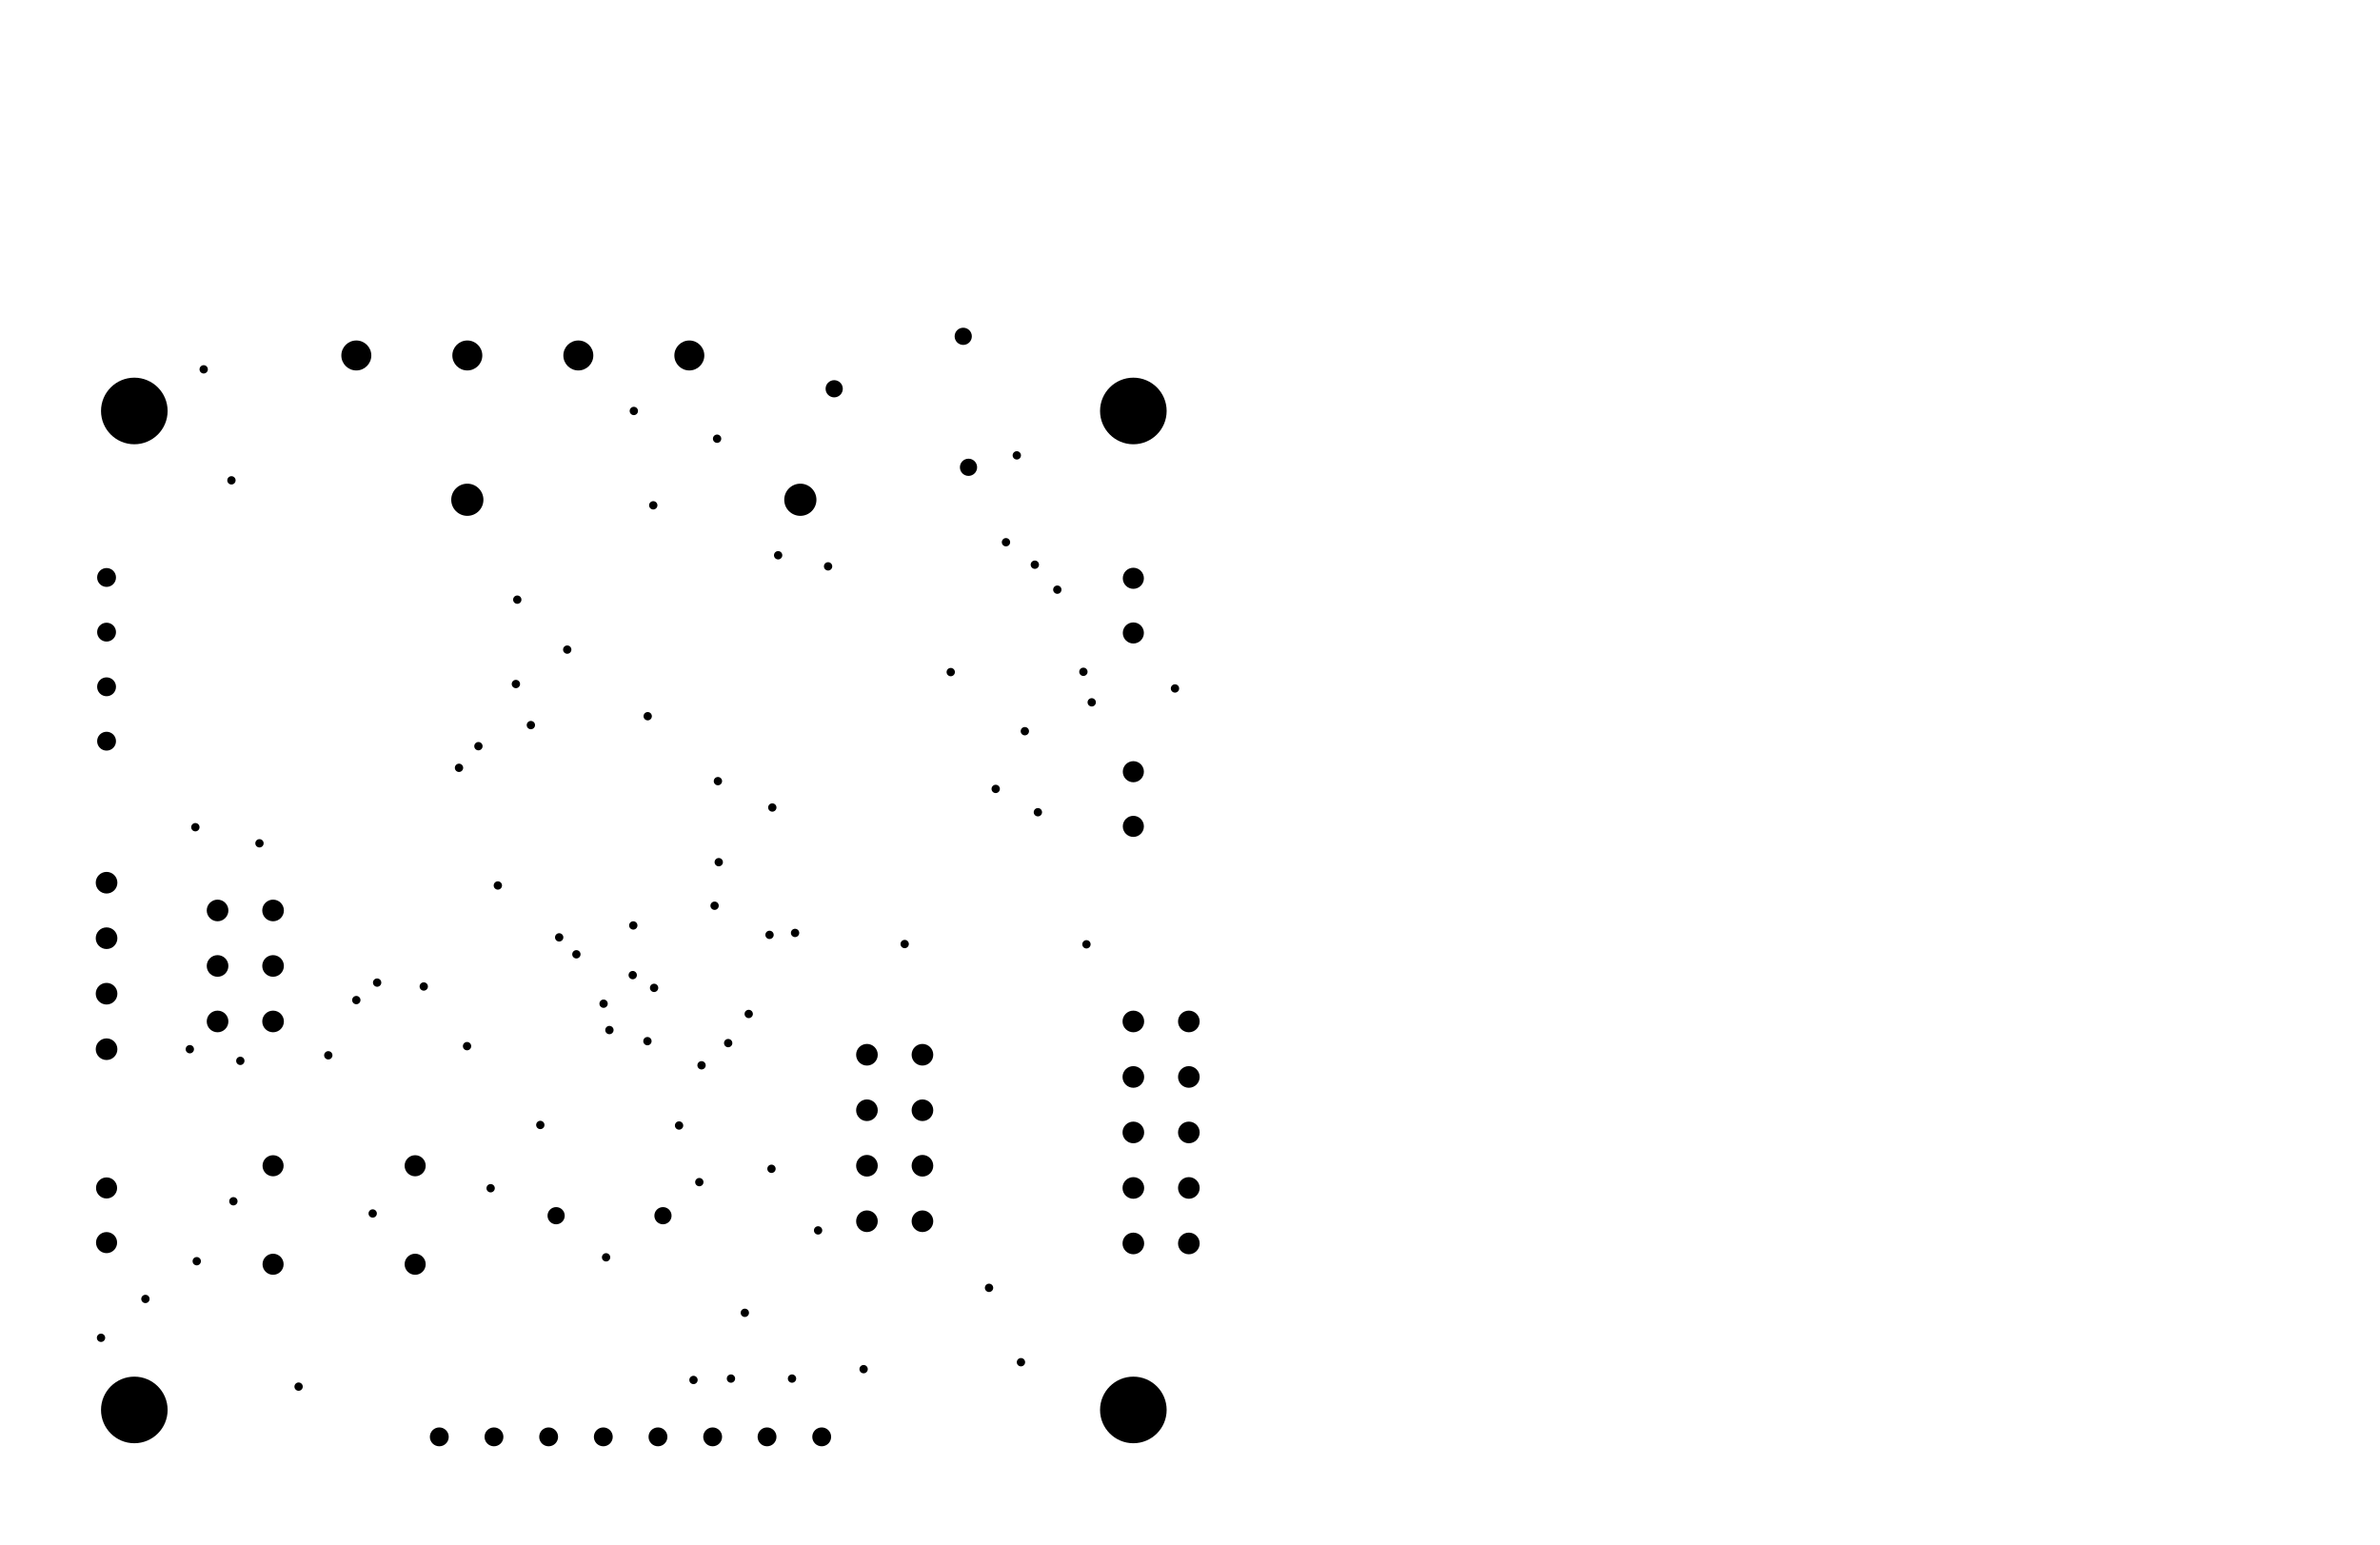
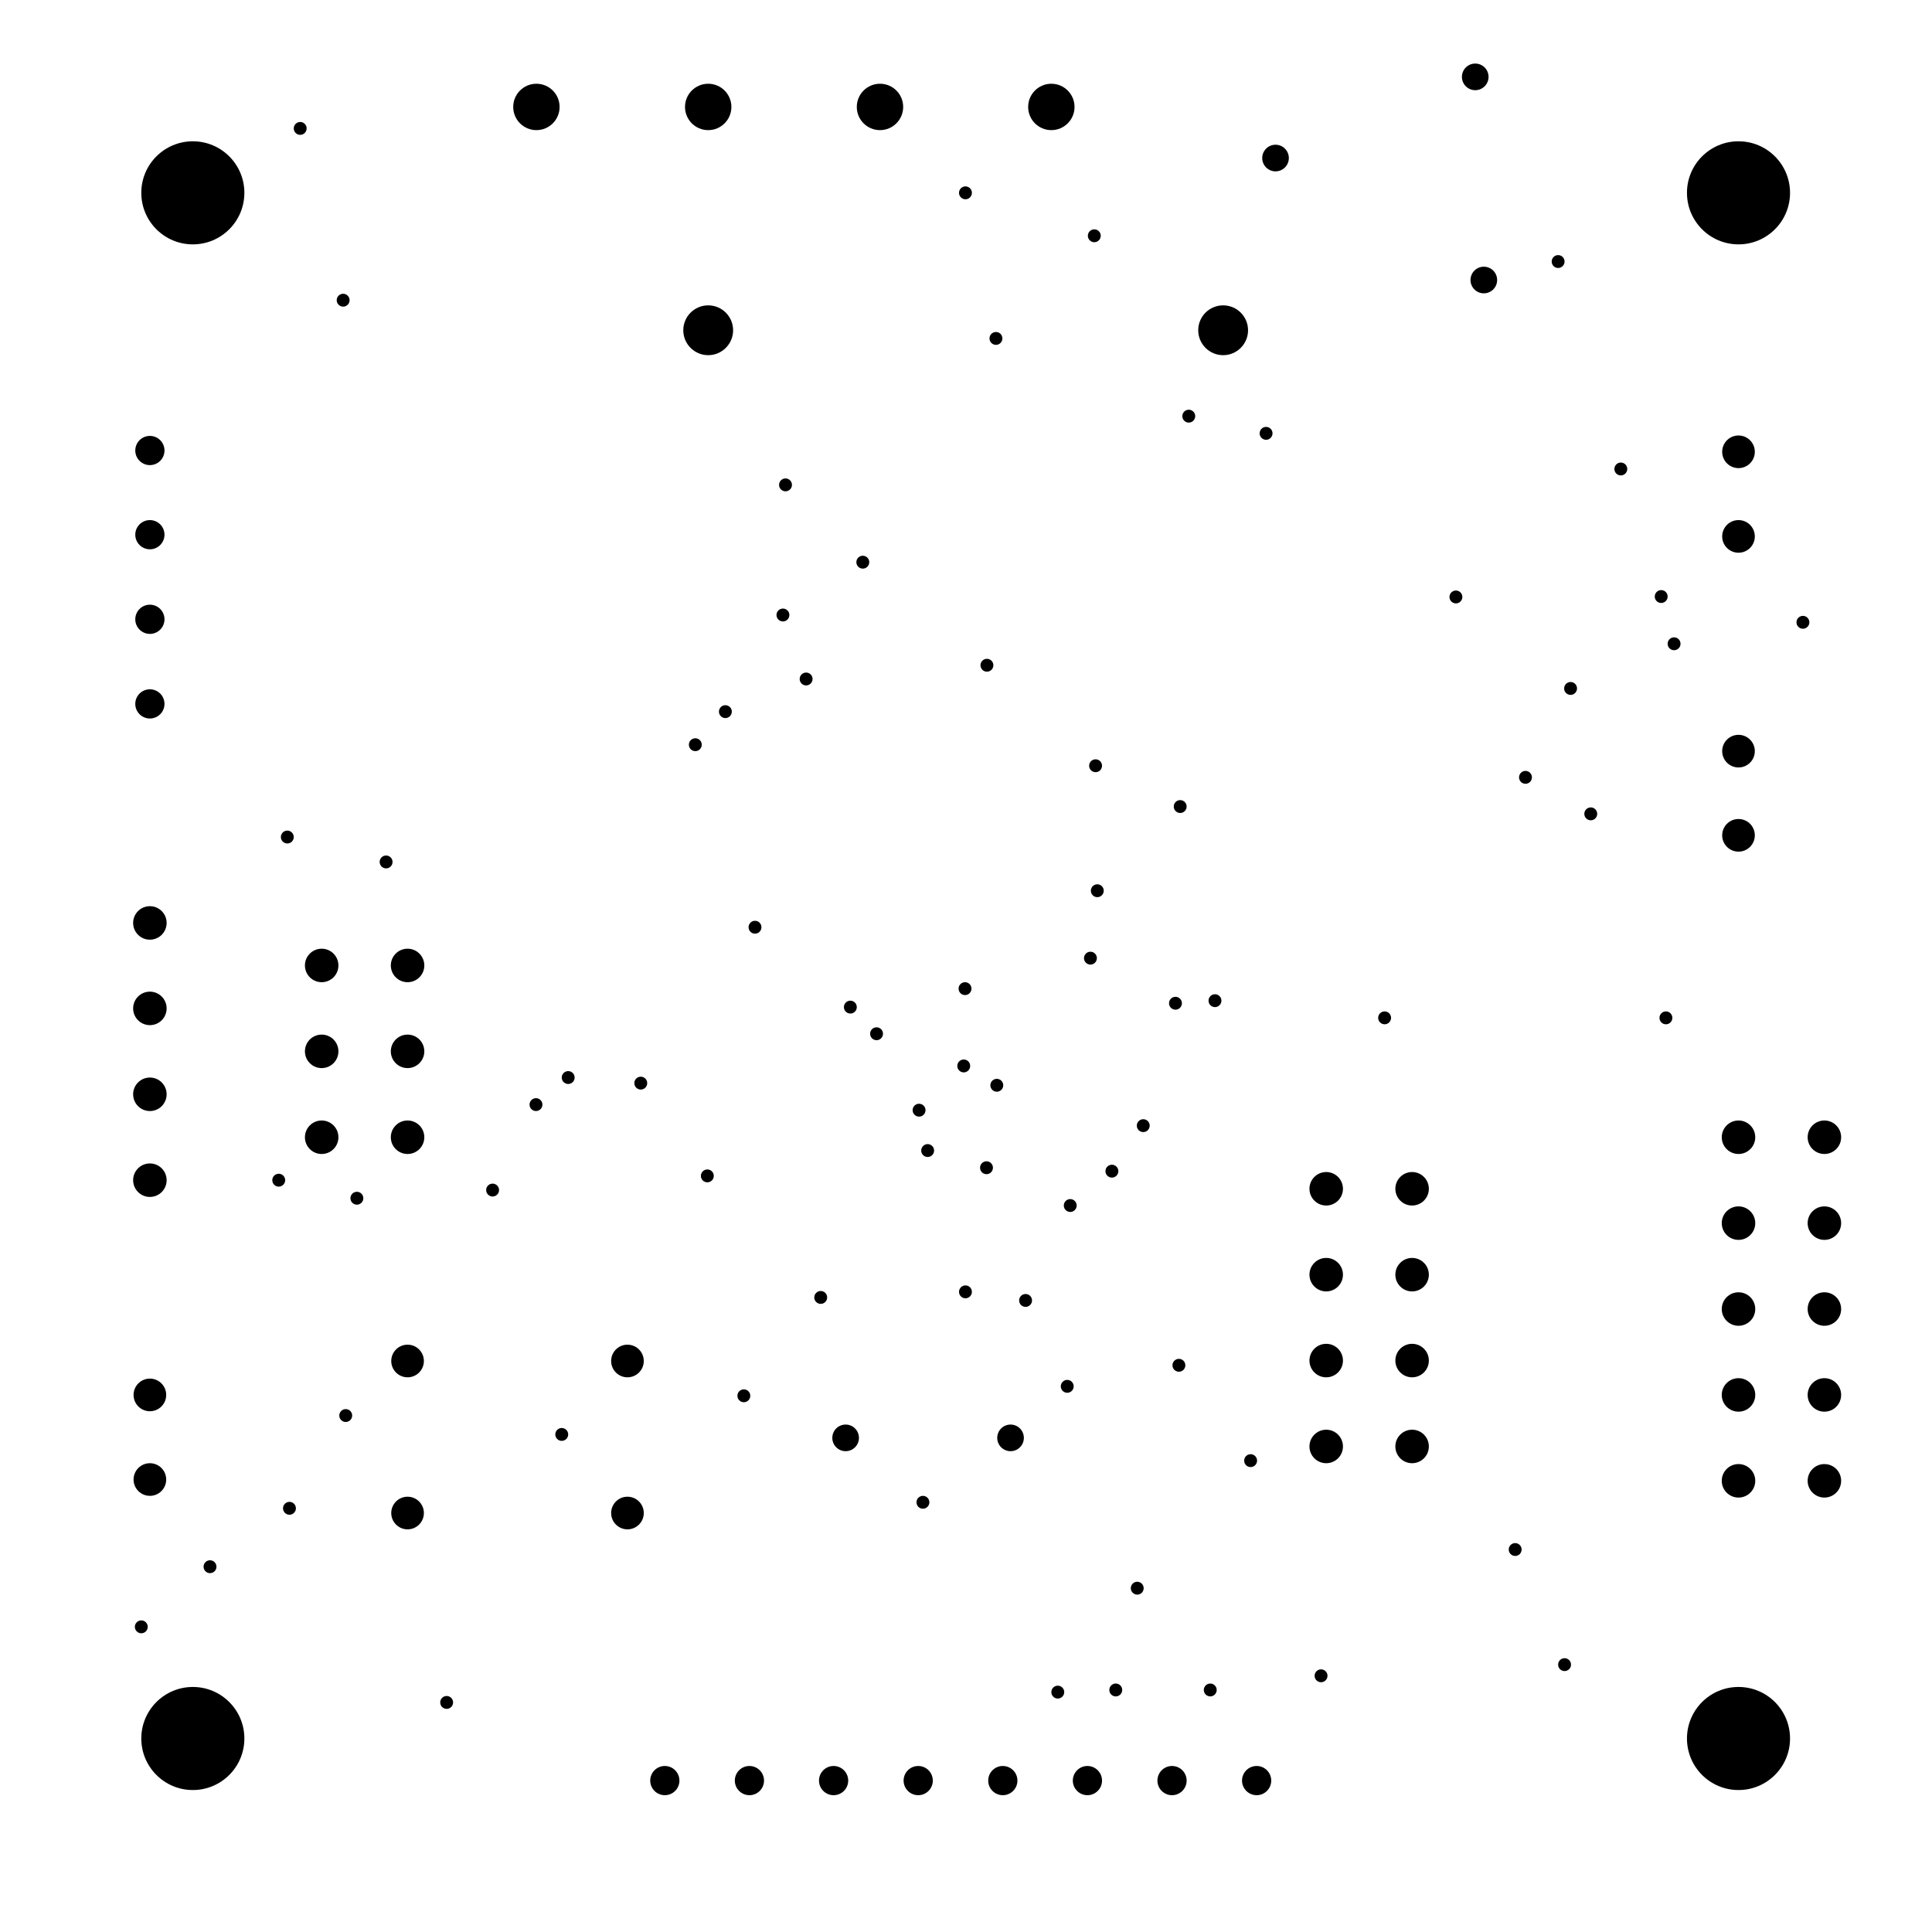
- <svg xmlns="http://www.w3.org/2000/svg" width="8576.27" height="5566.27" viewBox="0 0 8576.27 5566.27" version="1.1">
-   <circle cx="364" cy="4821" r="15" style="" />
-   <circle cx="524" cy="4681" r="15" style="" />
-   <circle cx="709" cy="4545" r="15" style="" />
-   <circle cx="841" cy="4329" r="15" style="" />
-   <circle cx="1343" cy="4373" r="15" style="" />
-   <circle cx="1768" cy="4282" r="15" style="" />
-   <circle cx="1947" cy="4054" r="15" style="" />
-   <circle cx="1683" cy="3770" r="15" style="" />
-   <circle cx="1527" cy="3555" r="15" style="" />
-   <circle cx="1359" cy="3541" r="15" style="" />
-   <circle cx="1284" cy="3604" r="15" style="" />
-   <circle cx="1183" cy="3803" r="15" style="" />
-   <circle cx="866" cy="3823" r="15" style="" />
-   <circle cx="684" cy="3781" r="15" style="" />
-   <circle cx="935" cy="3039" r="15" style="" />
-   <circle cx="704" cy="2981" r="15" style="" />
-   <circle cx="1654" cy="2767" r="15" style="" />
-   <circle cx="1724" cy="2689" r="15" style="" />
-   <circle cx="1913" cy="2613" r="15" style="" />
-   <circle cx="1859" cy="2465" r="15" style="" />
-   <circle cx="2044" cy="2341" r="15" style="" />
-   <circle cx="1864" cy="2161" r="15" style="" />
-   <circle cx="2354" cy="1821" r="15" style="" />
-   <circle cx="2584" cy="1581" r="15" style="" />
-   <circle cx="2284" cy="1481" r="15" style="" />
-   <circle cx="2804" cy="2001" r="15" style="" />
-   <circle cx="2984" cy="2041" r="15" style="" />
-   <circle cx="3426" cy="2422" r="15" style="" />
-   <circle cx="3693" cy="2635" r="15" style="" />
-   <circle cx="3934" cy="2531" r="15" style="" />
-   <circle cx="3904" cy="2421" r="15" style="" />
-   <circle cx="4234" cy="2481" r="15" style="" />
-   <circle cx="3810" cy="2125" r="15" style="" />
-   <circle cx="3729" cy="2035" r="15" style="" />
-   <circle cx="3625" cy="1954" r="15" style="" />
-   <circle cx="3664" cy="1641" r="15" style="" />
-   <circle cx="3588" cy="2843" r="15" style="" />
-   <circle cx="3740" cy="2927" r="15" style="" />
-   <circle cx="3915" cy="3403" r="15" style="" />
-   <circle cx="3260" cy="3402" r="15" style="" />
-   <circle cx="2865" cy="3362" r="15" style="" />
-   <circle cx="2773" cy="3369" r="15" style="" />
-   <circle cx="2575" cy="3264" r="15" style="" />
-   <circle cx="2590" cy="3107" r="15" style="" />
-   <circle cx="2783" cy="2910" r="15" style="" />
-   <circle cx="2587" cy="2815" r="15" style="" />
-   <circle cx="2334" cy="2581" r="15" style="" />
-   <circle cx="2282" cy="3335" r="15" style="" />
-   <circle cx="2280" cy="3514" r="15" style="" />
-   <circle cx="2357" cy="3560" r="15" style="" />
-   <circle cx="2333" cy="3752" r="15" style="" />
-   <circle cx="2196" cy="3712" r="15" style="" />
-   <circle cx="2175" cy="3617" r="15" style="" />
-   <circle cx="2077" cy="3439" r="15" style="" />
-   <circle cx="2015" cy="3378" r="15" style="" />
-   <circle cx="1794" cy="3191" r="15" style="" />
-   <circle cx="2528" cy="3839" r="15" style="" />
-   <circle cx="2624" cy="3759" r="15" style="" />
-   <circle cx="2698" cy="3654" r="15" style="" />
-   <circle cx="2447" cy="4056" r="15" style="" />
-   <circle cx="2520" cy="4260" r="15" style="" />
-   <circle cx="2780" cy="4212" r="15" style="" />
-   <circle cx="2948" cy="4434" r="15" style="" />
-   <circle cx="2684" cy="4731" r="15" style="" />
-   <circle cx="2634" cy="4968" r="15" style="" />
-   <circle cx="2499" cy="4973" r="15" style="" />
-   <circle cx="2854" cy="4968" r="15" style="" />
-   <circle cx="3112" cy="4934" r="15" style="" />
-   <circle cx="3564" cy="4641" r="15" style="" />
-   <circle cx="3679" cy="4909" r="15" style="" />
-   <circle cx="2184" cy="4531" r="15" style="" />
-   <circle cx="1076" cy="4997" r="15" style="" />
-   <circle cx="834" cy="1731" r="15" style="" />
-   <circle cx="734" cy="1331" r="15" style="" />
-   <circle cx="3006" cy="1401" r="31" style="" />
-   <circle cx="3471" cy="1212" r="31" style="" />
-   <circle cx="3490" cy="1684" r="31" style="" />
-   <circle cx="2004" cy="4381" r="31" style="" />
-   <circle cx="2389" cy="4381" r="31" style="" />
-   <circle cx="1583" cy="5178" r="34" style="" />
-   <circle cx="1780" cy="5178" r="34" style="" />
-   <circle cx="1977" cy="5178" r="34" style="" />
-   <circle cx="2174" cy="5178" r="34" style="" />
-   <circle cx="2371" cy="5178" r="34" style="" />
-   <circle cx="2568" cy="5178" r="34" style="" />
-   <circle cx="2764" cy="5178" r="34" style="" />
-   <circle cx="2961" cy="5178" r="34" style="" />
-   <circle cx="384" cy="2671" r="34" style="" />
-   <circle cx="384" cy="2475" r="34" style="" />
-   <circle cx="384" cy="2278" r="34" style="" />
-   <circle cx="384" cy="2081" r="34" style="" />
-   <circle cx="384" cy="4478" r="38" style="" />
-   <circle cx="384" cy="4281" r="38" style="" />
-   <circle cx="4084" cy="2978" r="38" style="" />
-   <circle cx="4084" cy="2781" r="38" style="" />
-   <circle cx="4084" cy="2281" r="38" style="" />
-   <circle cx="4084" cy="2084" r="38" style="" />
-   <circle cx="984" cy="4556" r="38" style="" />
-   <circle cx="984" cy="4201" r="38" style="" />
-   <circle cx="1496" cy="4201" r="38" style="" />
-   <circle cx="1496" cy="4556" r="38" style="" />
-   <circle cx="384" cy="3781" r="39" style="" />
-   <circle cx="384" cy="3581" r="39" style="" />
-   <circle cx="384" cy="3381" r="39" style="" />
-   <circle cx="384" cy="3181" r="39" style="" />
-   <circle cx="784" cy="3281" r="39" style="" />
-   <circle cx="984" cy="3281" r="39" style="" />
-   <circle cx="984" cy="3481" r="39" style="" />
-   <circle cx="984" cy="3681" r="39" style="" />
-   <circle cx="784" cy="3681" r="39" style="" />
-   <circle cx="784" cy="3481" r="39" style="" />
-   <circle cx="3124" cy="3801" r="39" style="" />
-   <circle cx="3324" cy="3801" r="39" style="" />
-   <circle cx="3324" cy="4001" r="39" style="" />
-   <circle cx="3324" cy="4201" r="39" style="" />
-   <circle cx="3324" cy="4401" r="39" style="" />
-   <circle cx="3124" cy="4401" r="39" style="" />
-   <circle cx="3124" cy="4201" r="39" style="" />
-   <circle cx="3124" cy="4001" r="39" style="" />
-   <circle cx="4084" cy="4081" r="39" style="" />
-   <circle cx="4284" cy="4081" r="39" style="" />
-   <circle cx="4284" cy="4281" r="39" style="" />
-   <circle cx="4284" cy="4481" r="39" style="" />
-   <circle cx="4084" cy="4481" r="39" style="" />
-   <circle cx="4084" cy="4281" r="39" style="" />
-   <circle cx="4084" cy="3881" r="39" style="" />
-   <circle cx="4284" cy="3881" r="39" style="" />
-   <circle cx="4284" cy="3681" r="39" style="" />
-   <circle cx="4084" cy="3681" r="39" style="" />
-   <circle cx="1284" cy="1281" r="54" style="" />
-   <circle cx="1684" cy="1281" r="54" style="" />
-   <circle cx="2084" cy="1281" r="54" style="" />
-   <circle cx="2484" cy="1281" r="54" style="" />
-   <circle cx="1684" cy="1801" r="58" style="" />
-   <circle cx="2884" cy="1801" r="58" style="" />
-   <circle cx="484" cy="5081" r="120" style="" />
-   <circle cx="4084" cy="5081" r="120" style="" />
-   <circle cx="4084" cy="1481" r="120" style="" />
-   <circle cx="484" cy="1481" r="120" style="" />
+ <svg xmlns="http://www.w3.org/2000/svg" width="4498.55" height="4498.55" viewBox="0 0 4498.55 4498.55" version="1.1">
+   <circle cx="329" cy="3788" r="15" style="" />
+   <circle cx="489" cy="3648" r="15" style="" />
+   <circle cx="674" cy="3512" r="15" style="" />
+   <circle cx="805" cy="3296" r="15" style="" />
+   <circle cx="1308" cy="3340" r="15" style="" />
+   <circle cx="1732" cy="3250" r="15" style="" />
+   <circle cx="1911" cy="3021" r="15" style="" />
+   <circle cx="2248" cy="3008" r="15" style="" />
+   <circle cx="2388" cy="3028" r="15" style="" />
+   <circle cx="2492" cy="2807" r="15" style="" />
+   <circle cx="2589" cy="2727" r="15" style="" />
+   <circle cx="2662" cy="2621" r="15" style="" />
+   <circle cx="2737" cy="2336" r="15" style="" />
+   <circle cx="2829" cy="2330" r="15" style="" />
+   <circle cx="2539" cy="2231" r="15" style="" />
+   <circle cx="2555" cy="2074" r="15" style="" />
+   <circle cx="2748" cy="1878" r="15" style="" />
+   <circle cx="2551" cy="1783" r="15" style="" />
+   <circle cx="2298" cy="1549" r="15" style="" />
+   <circle cx="2009" cy="1309" r="15" style="" />
+   <circle cx="1829" cy="1129" r="15" style="" />
+   <circle cx="1823" cy="1432" r="15" style="" />
+   <circle cx="1877" cy="1581" r="15" style="" />
+   <circle cx="1689" cy="1657" r="15" style="" />
+   <circle cx="1619" cy="1734" r="15" style="" />
+   <circle cx="1758" cy="2159" r="15" style="" />
+   <circle cx="1980" cy="2345" r="15" style="" />
+   <circle cx="2041" cy="2407" r="15" style="" />
+   <circle cx="2247" cy="2302" r="15" style="" />
+   <circle cx="2244" cy="2482" r="15" style="" />
+   <circle cx="2321" cy="2527" r="15" style="" />
+   <circle cx="2297" cy="2719" r="15" style="" />
+   <circle cx="2160" cy="2679" r="15" style="" />
+   <circle cx="2140" cy="2585" r="15" style="" />
+   <circle cx="1647" cy="2738" r="15" style="" />
+   <circle cx="1492" cy="2522" r="15" style="" />
+   <circle cx="1323" cy="2509" r="15" style="" />
+   <circle cx="1248" cy="2572" r="15" style="" />
+   <circle cx="1147" cy="2771" r="15" style="" />
+   <circle cx="831" cy="2790" r="15" style="" />
+   <circle cx="649" cy="2748" r="15" style="" />
+   <circle cx="899" cy="2007" r="15" style="" />
+   <circle cx="669" cy="1949" r="15" style="" />
+   <circle cx="799" cy="699" r="15" style="" />
+   <circle cx="699" cy="299" r="15" style="" />
+   <circle cx="2248" cy="449" r="15" style="" />
+   <circle cx="2548" cy="549" r="15" style="" />
+   <circle cx="2319" cy="788" r="15" style="" />
+   <circle cx="2768" cy="969" r="15" style="" />
+   <circle cx="2948" cy="1009" r="15" style="" />
+   <circle cx="3390" cy="1390" r="15" style="" />
+   <circle cx="3657" cy="1603" r="15" style="" />
+   <circle cx="3898" cy="1499" r="15" style="" />
+   <circle cx="3868" cy="1389" r="15" style="" />
+   <circle cx="4198" cy="1449" r="15" style="" />
+   <circle cx="3774" cy="1092" r="15" style="" />
+   <circle cx="3628" cy="609" r="15" style="" />
+   <circle cx="3552" cy="1810" r="15" style="" />
+   <circle cx="3704" cy="1895" r="15" style="" />
+   <circle cx="3879" cy="2370" r="15" style="" />
+   <circle cx="3224" cy="2370" r="15" style="" />
+   <circle cx="2745" cy="3179" r="15" style="" />
+   <circle cx="2912" cy="3401" r="15" style="" />
+   <circle cx="2648" cy="3698" r="15" style="" />
+   <circle cx="2598" cy="3935" r="15" style="" />
+   <circle cx="2463" cy="3940" r="15" style="" />
+   <circle cx="2818" cy="3935" r="15" style="" />
+   <circle cx="3076" cy="3902" r="15" style="" />
+   <circle cx="3528" cy="3608" r="15" style="" />
+   <circle cx="3643" cy="3876" r="15" style="" />
+   <circle cx="2485" cy="3228" r="15" style="" />
+   <circle cx="2149" cy="3498" r="15" style="" />
+   <circle cx="1040" cy="3964" r="15" style="" />
+   <circle cx="2970" cy="368" r="31" style="" />
+   <circle cx="3435" cy="179" r="31" style="" />
+   <circle cx="3455" cy="652" r="31" style="" />
+   <circle cx="1969" cy="3348" r="31" style="" />
+   <circle cx="2353" cy="3348" r="31" style="" />
+   <circle cx="1548" cy="4146" r="34" style="" />
+   <circle cx="1745" cy="4146" r="34" style="" />
+   <circle cx="1941" cy="4146" r="34" style="" />
+   <circle cx="2138" cy="4146" r="34" style="" />
+   <circle cx="2335" cy="4146" r="34" style="" />
+   <circle cx="2532" cy="4146" r="34" style="" />
+   <circle cx="2729" cy="4146" r="34" style="" />
+   <circle cx="2926" cy="4146" r="34" style="" />
+   <circle cx="349" cy="1639" r="34" style="" />
+   <circle cx="349" cy="1442" r="34" style="" />
+   <circle cx="349" cy="1245" r="34" style="" />
+   <circle cx="349" cy="1049" r="34" style="" />
+   <circle cx="349" cy="3445" r="38" style="" />
+   <circle cx="349" cy="3248" r="38" style="" />
+   <circle cx="4048" cy="1945" r="38" style="" />
+   <circle cx="4048" cy="1749" r="38" style="" />
+   <circle cx="4048" cy="1249" r="38" style="" />
+   <circle cx="4048" cy="1052" r="38" style="" />
+   <circle cx="949" cy="3523" r="38" style="" />
+   <circle cx="949" cy="3169" r="38" style="" />
+   <circle cx="1461" cy="3169" r="38" style="" />
+   <circle cx="1461" cy="3523" r="38" style="" />
+   <circle cx="349" cy="2748" r="39" style="" />
+   <circle cx="349" cy="2548" r="39" style="" />
+   <circle cx="349" cy="2348" r="39" style="" />
+   <circle cx="349" cy="2149" r="39" style="" />
+   <circle cx="749" cy="2248" r="39" style="" />
+   <circle cx="949" cy="2248" r="39" style="" />
+   <circle cx="949" cy="2448" r="39" style="" />
+   <circle cx="949" cy="2648" r="39" style="" />
+   <circle cx="749" cy="2648" r="39" style="" />
+   <circle cx="749" cy="2448" r="39" style="" />
+   <circle cx="3088" cy="2768" r="39" style="" />
+   <circle cx="3288" cy="2768" r="39" style="" />
+   <circle cx="3288" cy="2968" r="39" style="" />
+   <circle cx="3288" cy="3168" r="39" style="" />
+   <circle cx="3288" cy="3368" r="39" style="" />
+   <circle cx="3088" cy="3368" r="39" style="" />
+   <circle cx="3088" cy="3168" r="39" style="" />
+   <circle cx="3088" cy="2968" r="39" style="" />
+   <circle cx="4048" cy="3048" r="39" style="" />
+   <circle cx="4248" cy="3048" r="39" style="" />
+   <circle cx="4248" cy="3248" r="39" style="" />
+   <circle cx="4248" cy="3448" r="39" style="" />
+   <circle cx="4048" cy="3448" r="39" style="" />
+   <circle cx="4048" cy="3248" r="39" style="" />
+   <circle cx="4048" cy="2848" r="39" style="" />
+   <circle cx="4248" cy="2848" r="39" style="" />
+   <circle cx="4248" cy="2648" r="39" style="" />
+   <circle cx="4048" cy="2648" r="39" style="" />
+   <circle cx="1249" cy="249" r="54" style="" />
+   <circle cx="1649" cy="249" r="54" style="" />
+   <circle cx="2049" cy="249" r="54" style="" />
+   <circle cx="2448" cy="249" r="54" style="" />
+   <circle cx="1649" cy="769" r="58" style="" />
+   <circle cx="2848" cy="769" r="58" style="" />
+   <circle cx="449" cy="4048" r="120" style="" />
+   <circle cx="4048" cy="4048" r="120" style="" />
+   <circle cx="4048" cy="449" r="120" style="" />
+   <circle cx="449" cy="449" r="120" style="" />
</svg>
